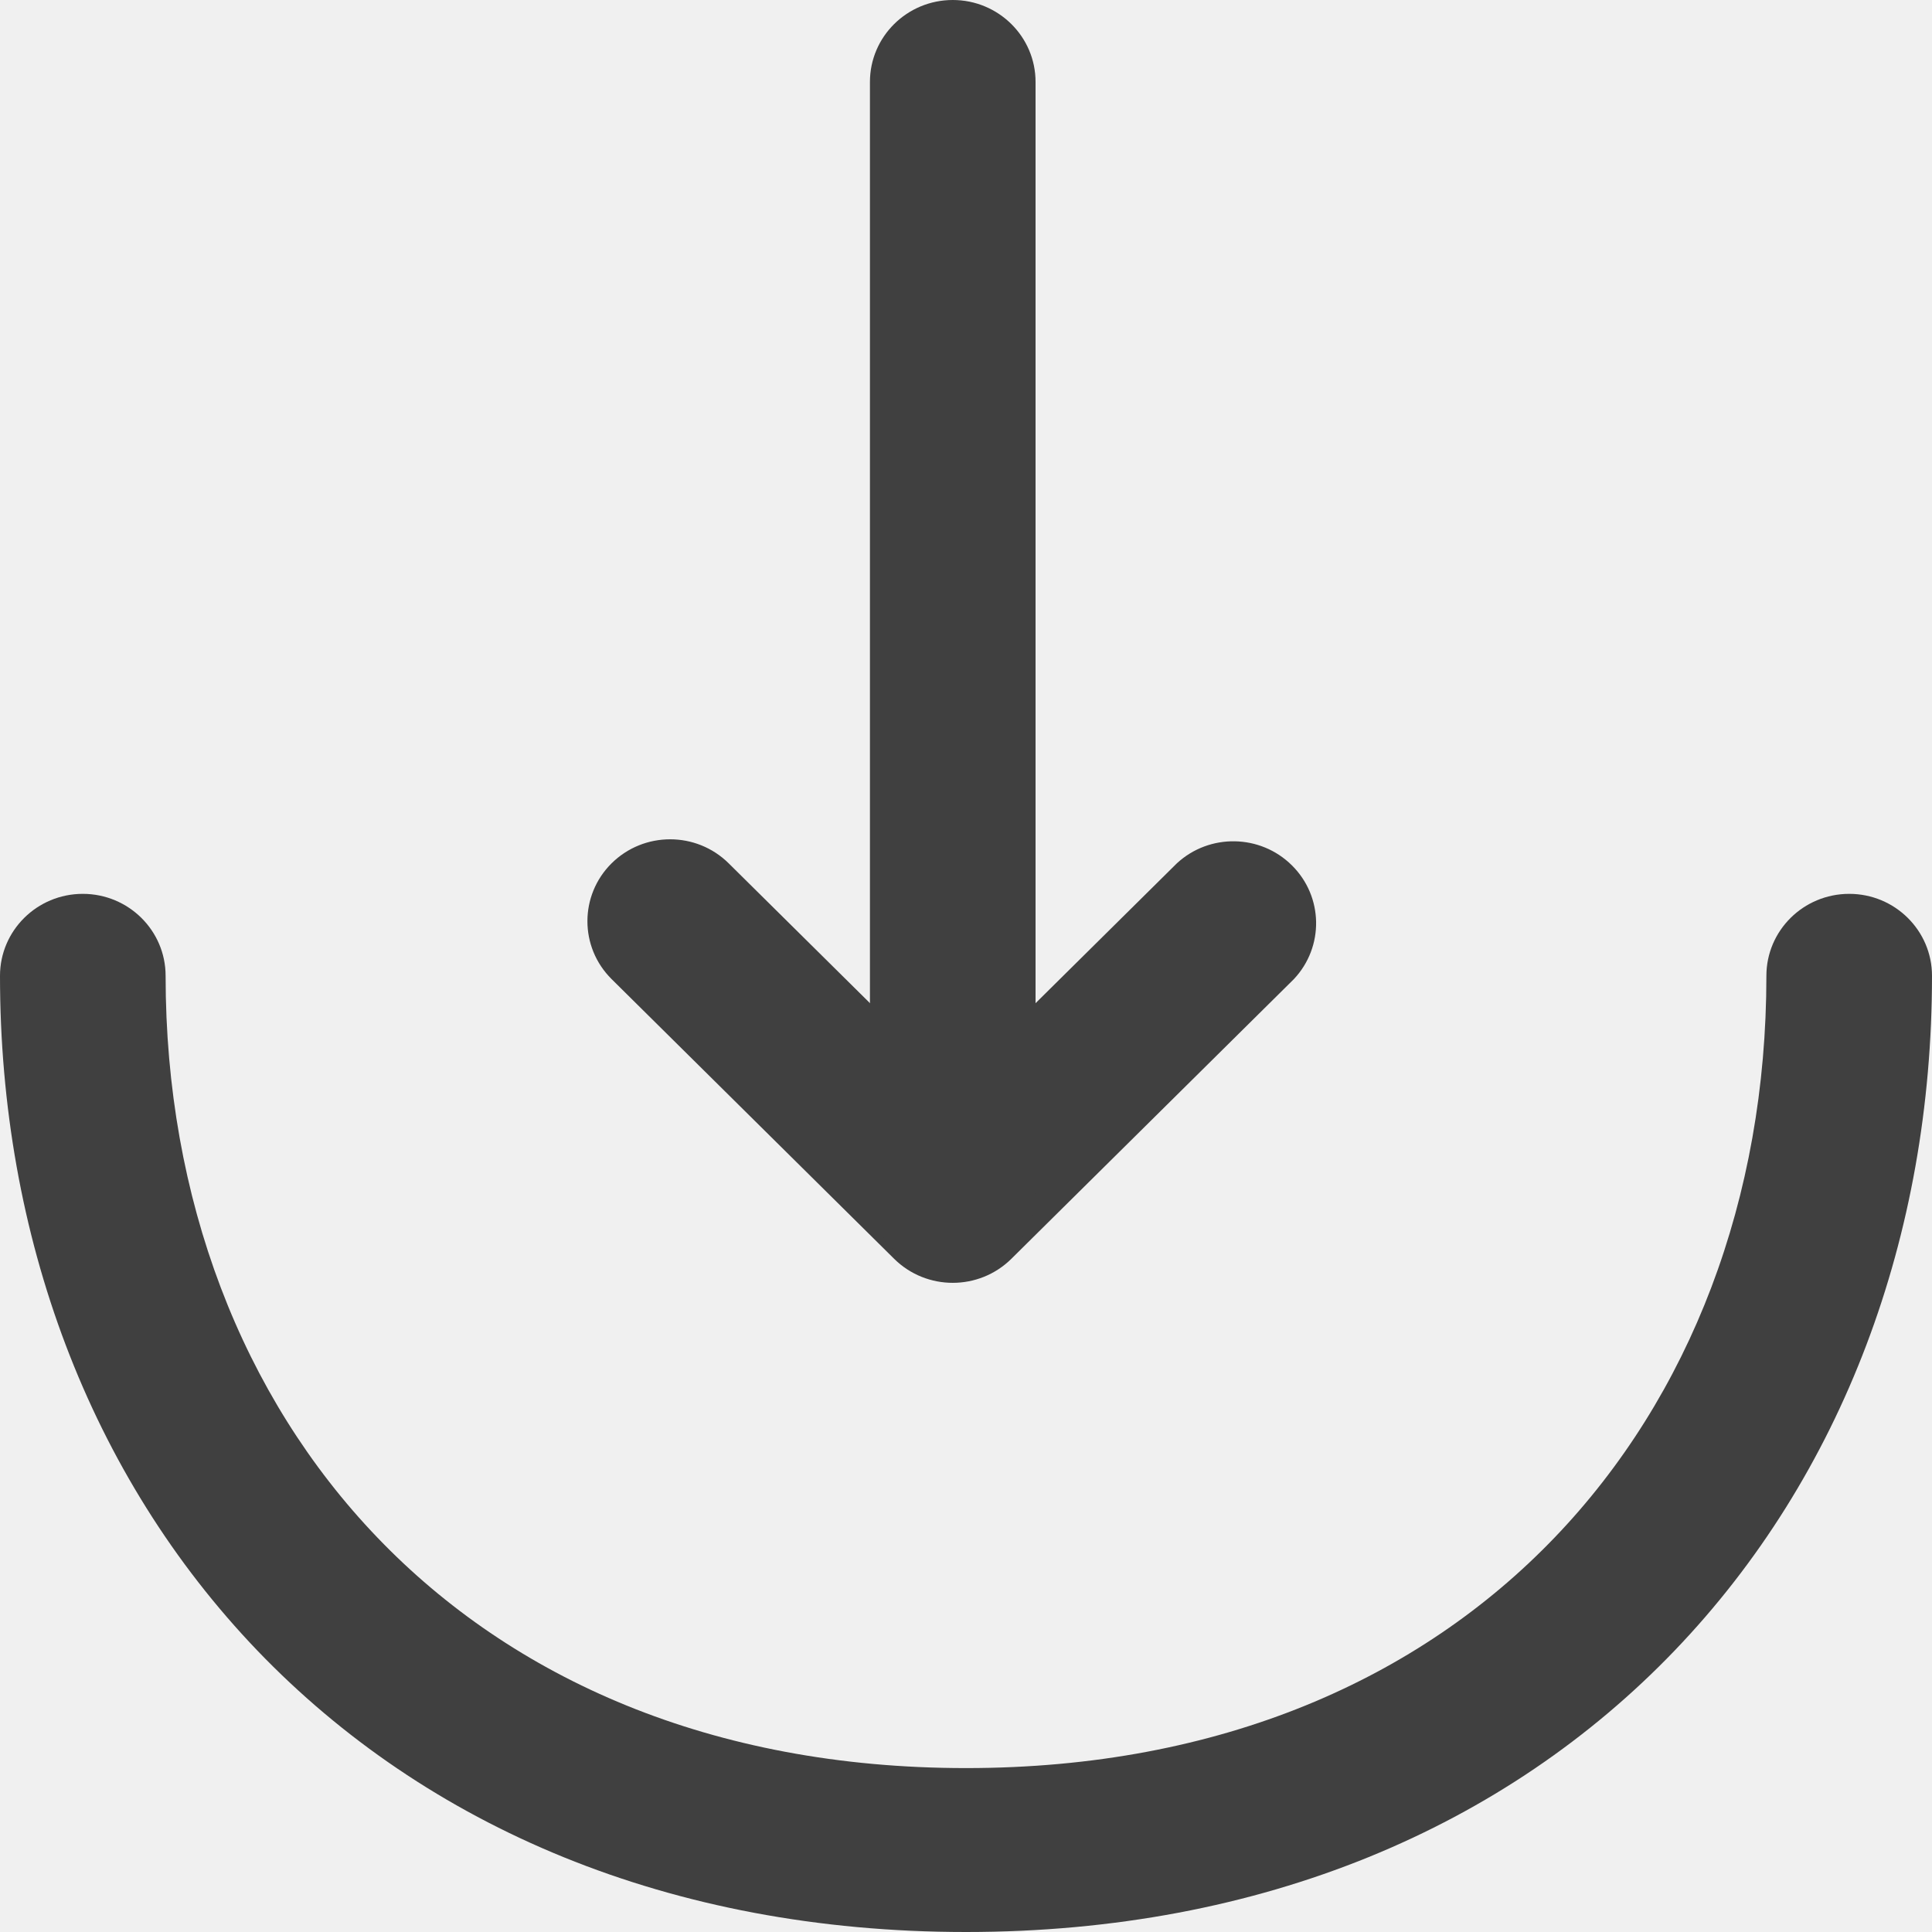
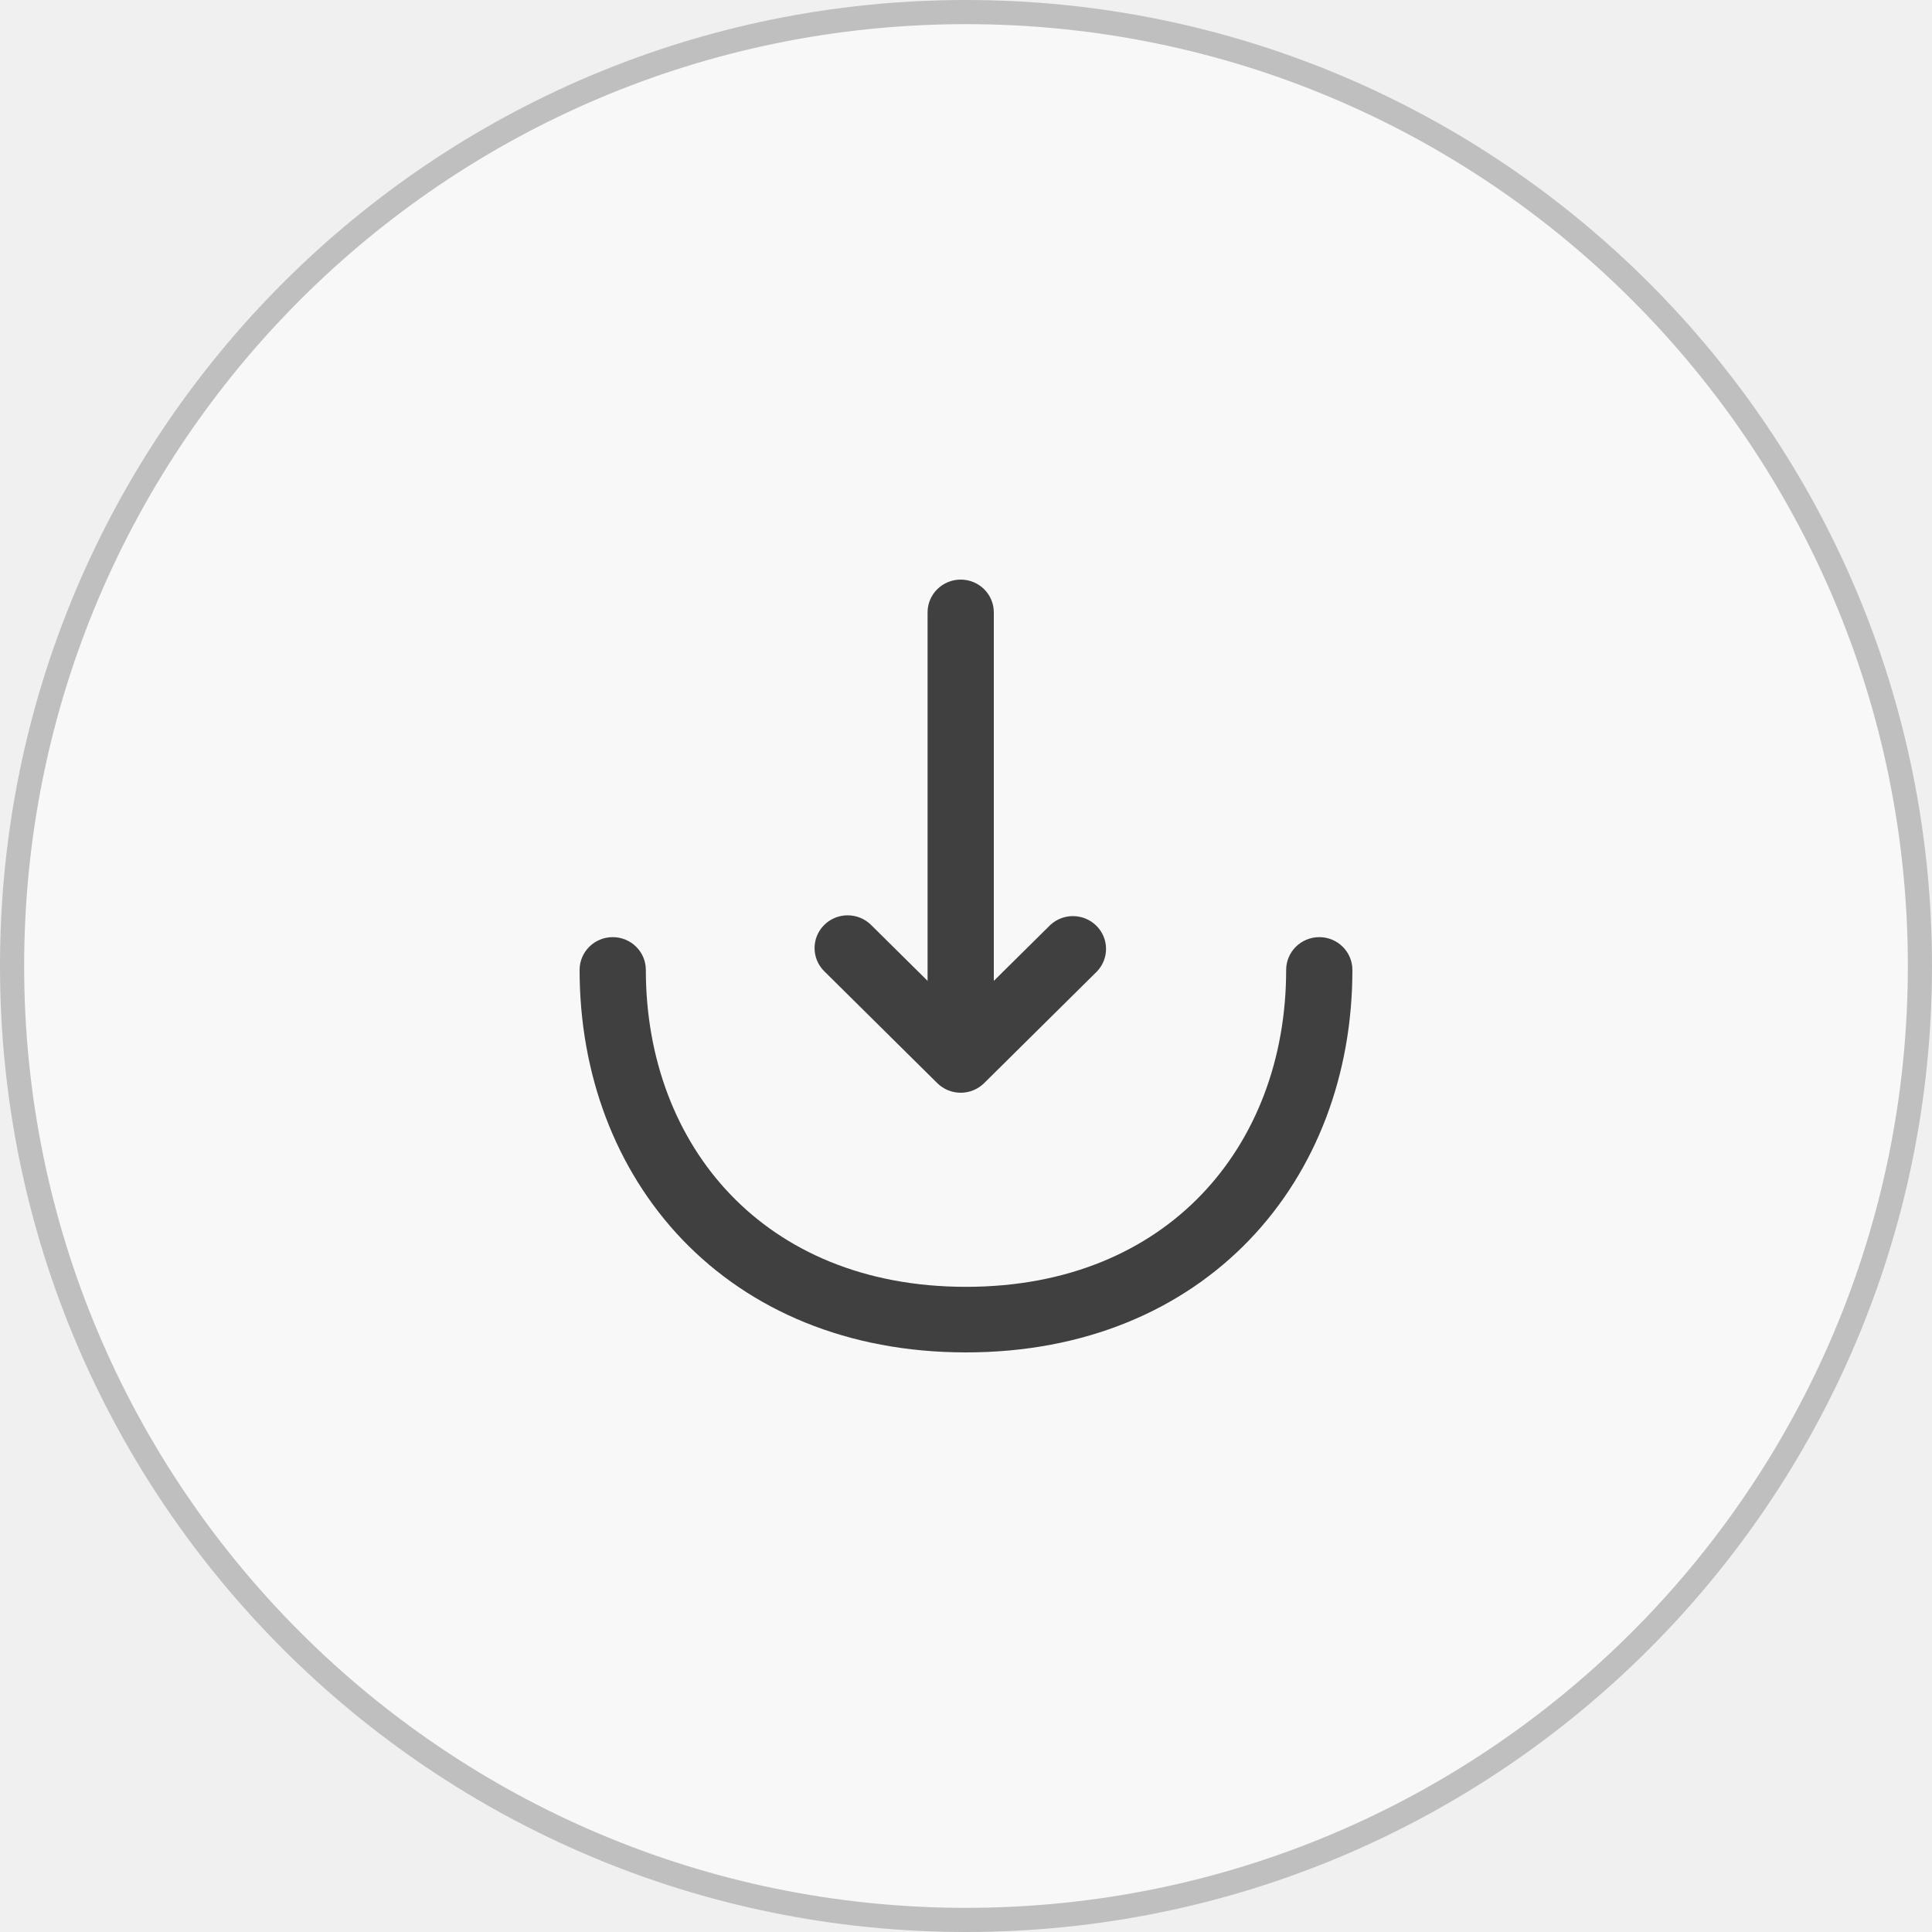
- <svg xmlns="http://www.w3.org/2000/svg" width="32px" height="32px" viewBox="0 0 32 32" version="1.1">
+ <svg xmlns="http://www.w3.org/2000/svg" width="80px" height="80px" viewBox="0 0 80 80" version="1.1">
  <g id="页面-1" stroke="none" stroke-width="1" fill="none" fill-rule="evenodd">
-     <g id="收藏夹多选" transform="translate(-422, -1480)" fill="#404040" fill-rule="nonzero">
-       <g id="编组-4" transform="translate(0, 1436)">
-         <g id="按钮/主按钮/大备份" transform="translate(398, 20)">
-           <g id="编组备份" transform="translate(24, 24)">
+     <g id="预览大图" transform="translate(-78, -1456)">
+       <g id="编组-2" transform="translate(78, 1456)">
+         <path d="M40,0.5 C50.908,0.5 60.783,4.921 67.931,12.069 C75.079,19.217 79.5,29.092 79.5,40 C79.5,50.908 75.079,60.783 67.931,67.931 C60.783,75.079 50.908,79.5 40,79.5 C29.092,79.5 19.217,75.079 12.069,67.931 C4.921,60.783 0.5,50.908 0.5,40 C0.5,29.092 4.921,19.217 12.069,12.069 C19.217,4.921 29.092,0.5 40,0.5 Z" id="矩形备份-11" stroke="#BFBFBF" fill-opacity="0.5" fill="#FFFFFF" />
+         <g id="加购" transform="translate(24, 24)" fill="#404040" fill-rule="nonzero">
+           <g id="编组备份">
            <path d="M10.13,14.299 C10.666,13.769 11.533,13.769 12.069,14.299 L15.781,17.973 L19.493,14.299 C20.033,13.8 20.875,13.815 21.397,14.332 C21.92,14.849 21.934,15.682 21.431,16.217 L16.75,20.851 C16.214,21.38 15.347,21.38 14.811,20.851 L10.13,16.217 C9.596,15.687 9.596,14.829 10.13,14.299 Z" id="路径" />
            <path d="M15.781,0 C16.538,0 17.152,0.608 17.152,1.357 L17.152,19.765 C17.152,20.514 16.538,21.122 15.781,21.122 C15.023,21.122 14.409,20.514 14.409,19.765 L14.409,1.357 C14.409,0.608 15.023,0 15.781,0 Z" id="路径" />
            <path d="M1.371,14.805 C2.129,14.805 2.743,15.413 2.743,16.163 C2.743,19.855 4.006,23.129 6.252,25.468 C8.485,27.795 11.774,29.285 16,29.285 C20.228,29.285 23.515,27.795 25.748,25.468 C27.994,23.129 29.257,19.857 29.257,16.163 C29.257,15.413 29.871,14.805 30.629,14.805 C31.386,14.805 32,15.413 32,16.163 C32,20.471 30.521,24.436 27.738,27.338 C24.944,30.25 20.917,32 16,32 C11.085,32 7.058,30.25 4.262,27.338 C1.481,24.436 0,20.469 0,16.163 C0,15.413 0.614,14.805 1.371,14.805 Z" id="路径" />
          </g>
        </g>
      </g>
    </g>
  </g>
</svg>
